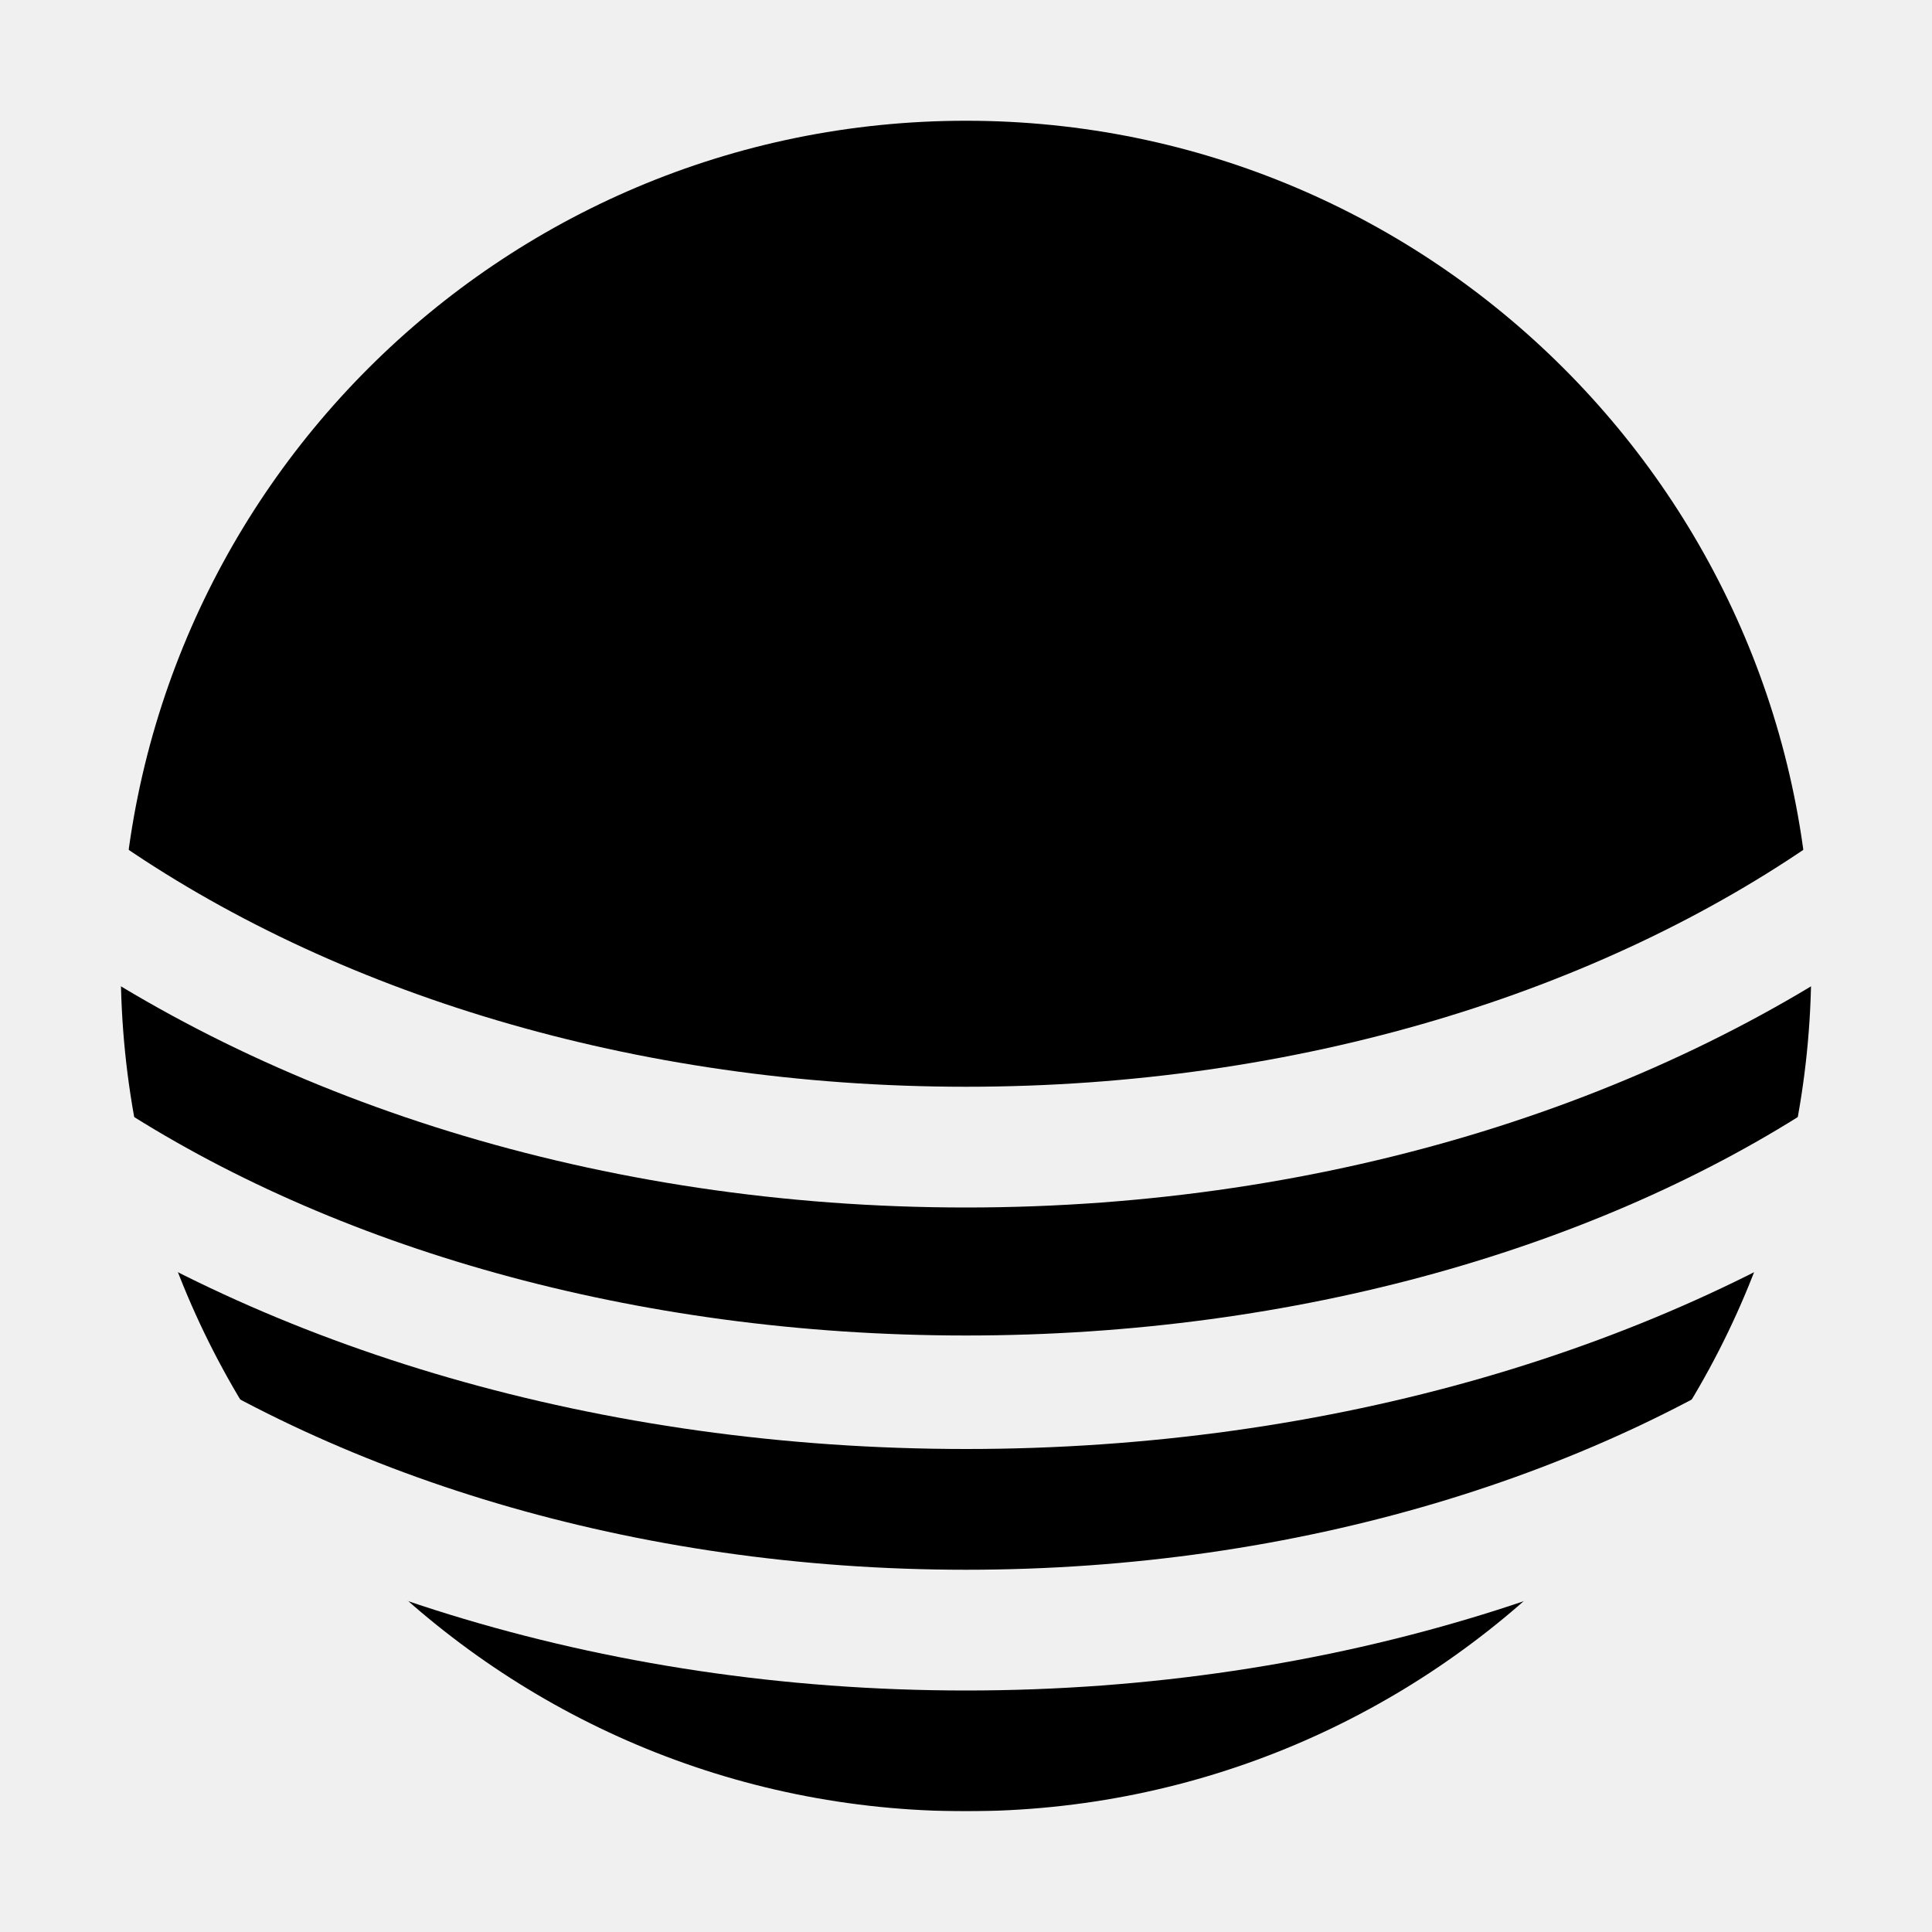
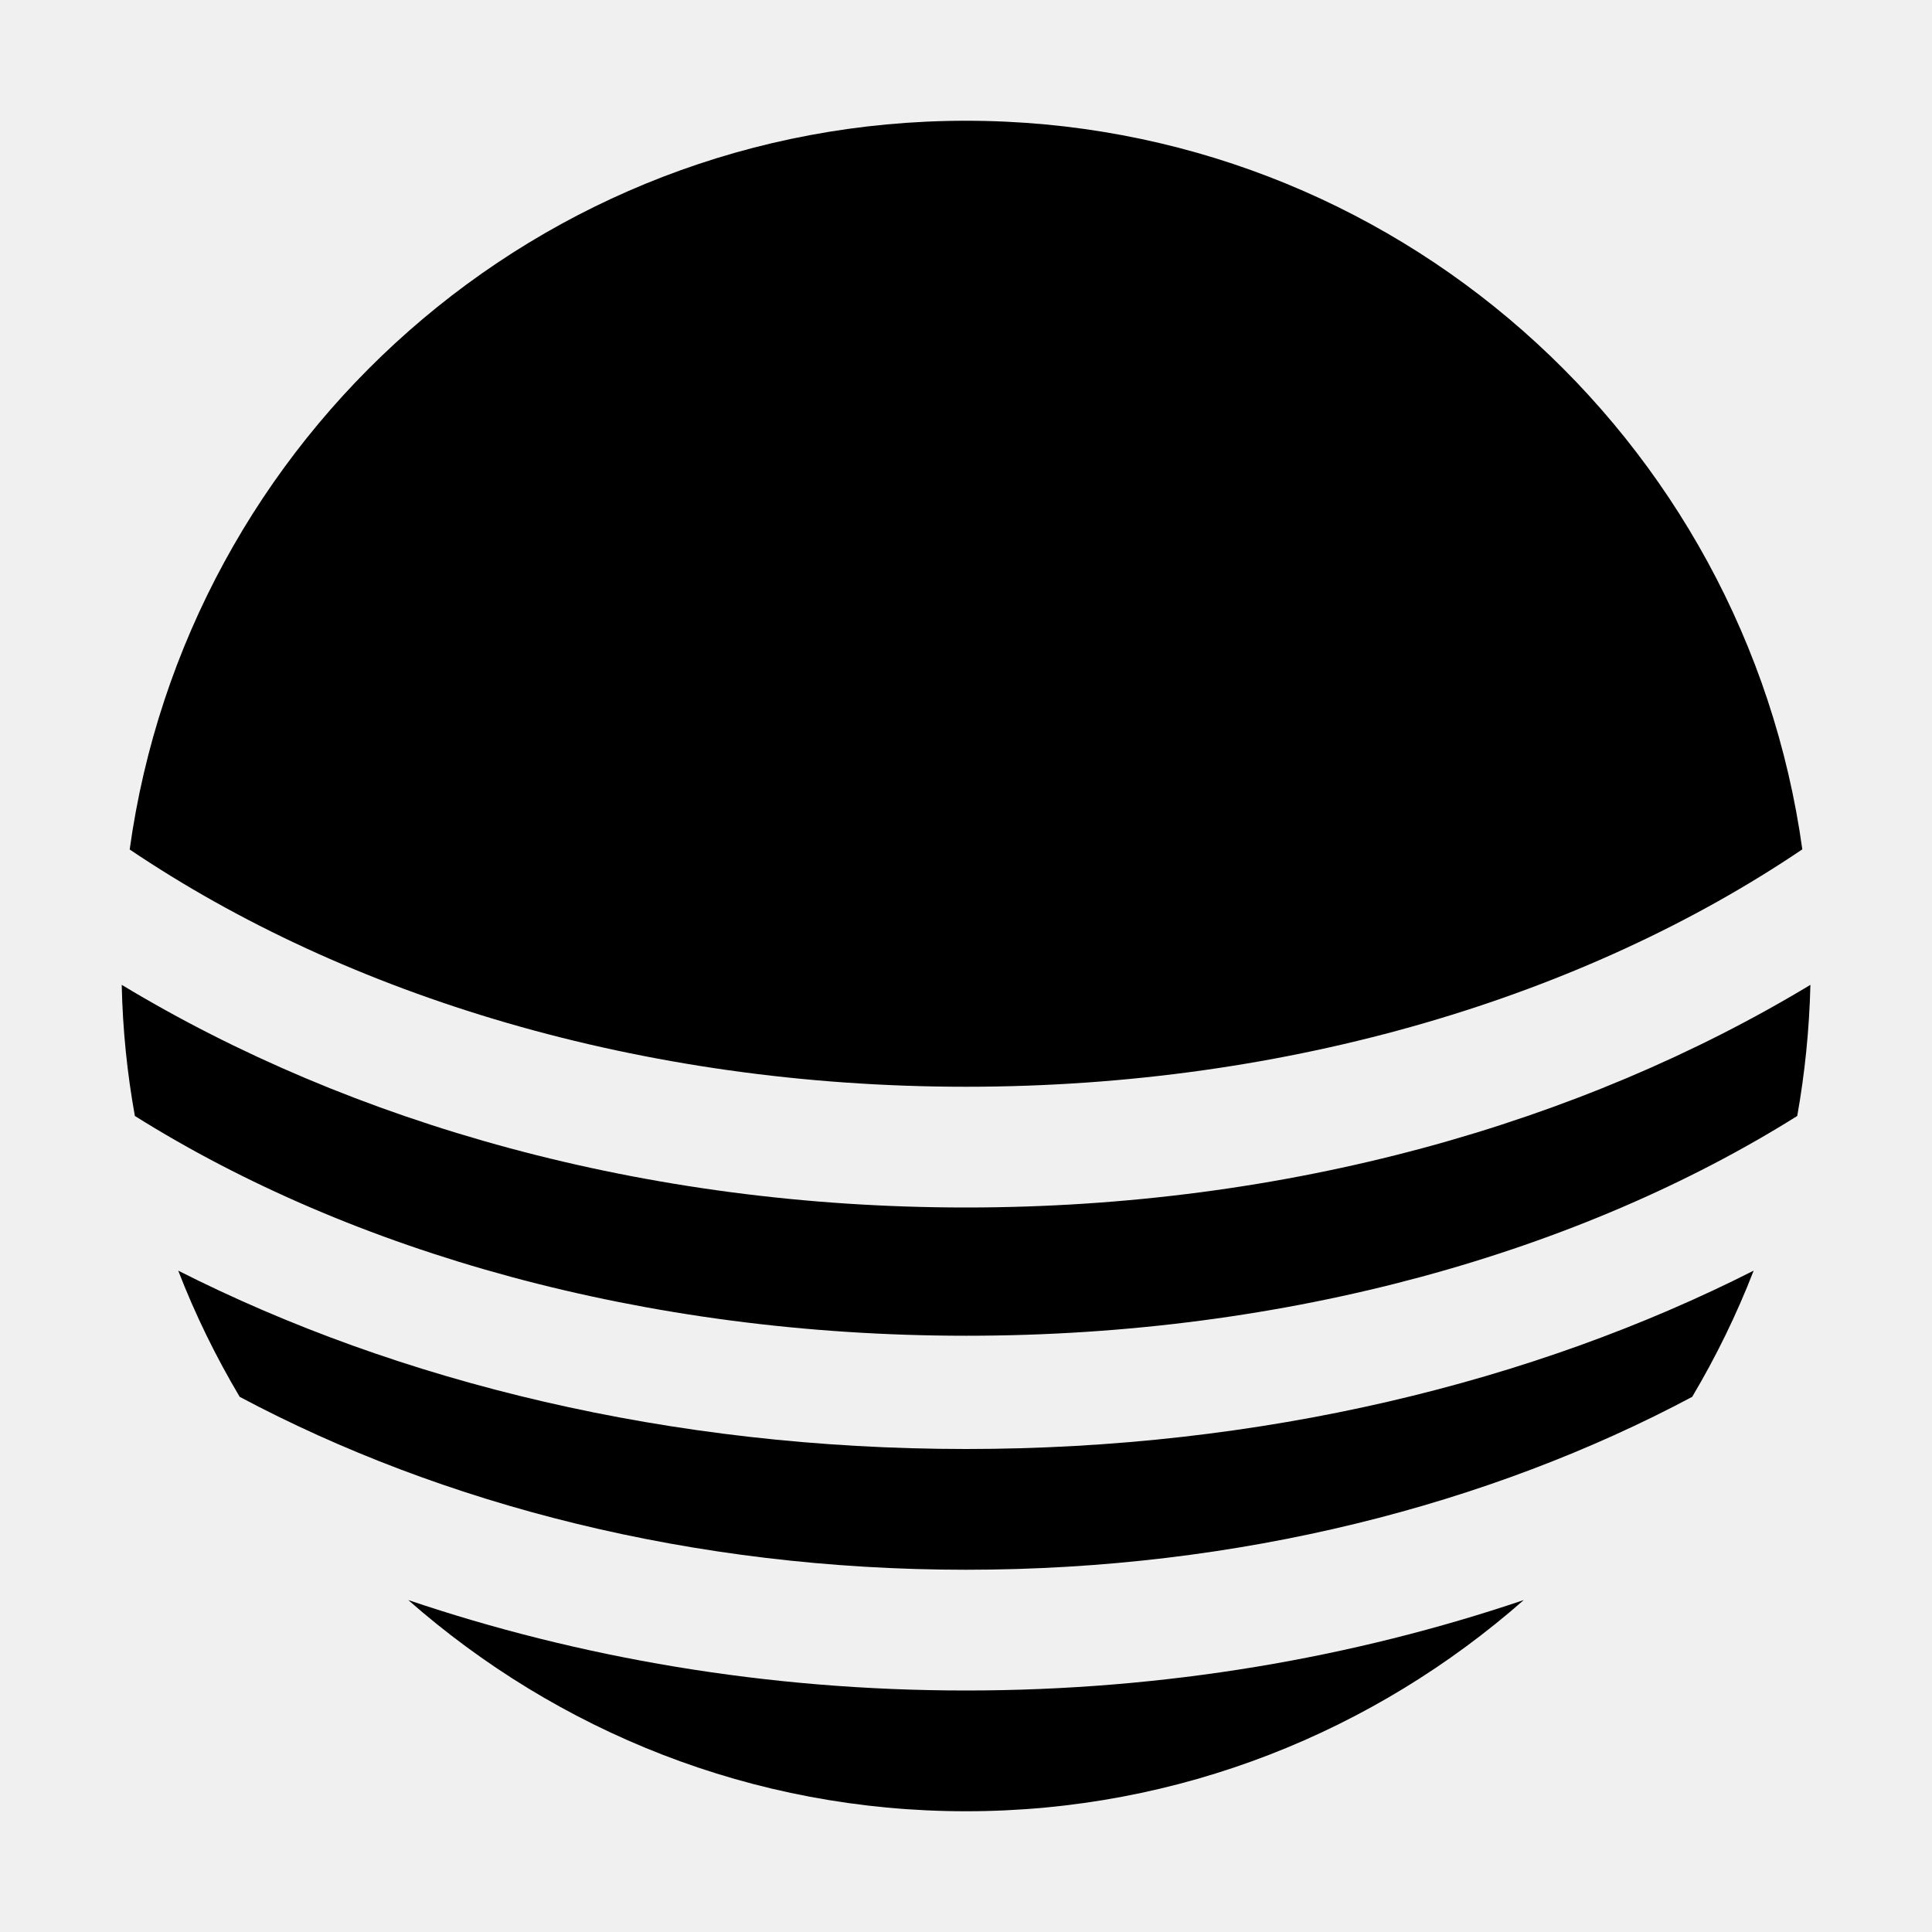
- <svg xmlns="http://www.w3.org/2000/svg" viewBox="0 0 16 16">
-   <defs>
-     <filter id="b" x="-3" y="-6" width="22" height="21" filterUnits="userSpaceOnUse" color-interpolation-filters="sRGB">
-       <feColorMatrix values="-1 0 0 0 1 0 -1 0 0 1 0 0 -1 0 1 0 0 0 1 0" result="invert" />
-       <feFlood flood-color="#fff" result="bg" />
-       <feBlend in="invert" in2="bg" />
-     </filter>
-     <mask id="a" x="-3" y="-6" width="22" height="21" maskUnits="userSpaceOnUse">
-       <g style="filter:url(#b)">
-         <path d="M8,10C1.93,10-3,6.41-3,2S1.93-6,8-6,19-2.41,19,2,14.07,10,8,10ZM8-5C2.49-5-2-1.86-2,2S2.49,9,8,9,18,5.86,18,2,13.51-5,8-5Z" style="fill:#fff" />
-         <path d="M8,12C1.93,12-3,8.64-3,4.5S1.93-3,8-3,19,.36,19,4.5,14.07,12,8,12ZM8-2.06C2.49-2.06-2,.88-2,4.5s4.49,6.56,10,6.56S18,8.12,18,4.5,13.51-2.06,8-2.06Z" style="fill:#fff" />
-         <path d="M8,14C1.93,14-3,10.41-3,6S1.93-2,8-2,19,1.59,19,6,14.07,14,8,14ZM8-1C2.49-1-2,2.14-2,6s4.49,7,10,7S18,9.86,18,6,13.51-1,8-1Z" style="fill:#fff" />
-       </g>
-     </mask>
-   </defs>
-   <g style="mask:url(#a)">
-     <circle cx="8" cy="8" r="7" />
-   </g>
+ <svg xmlns="http://www.w3.org/2000/svg" version="1.1" id="图层_1" x="0px" y="0px" viewBox="0 0 16 16" style="enable-background:new 0 0 16 16;" xml:space="preserve">
+   <path d="M8,9C5.31,9,2.872,8.248,1.074,7.035C1.546,3.627,4.462,1,8,1c3.537,0,6.454,2.627,6.926,6.034C13.128,8.248,10.69,9,8,9z   M14.884,9.242c0.063-0.354,0.1-0.716,0.109-1.086C13.091,9.304,10.659,10,8,10S2.909,9.304,1.008,8.156  c0.008,0.37,0.045,0.732,0.109,1.086c1.792,1.124,4.212,1.82,6.884,1.82C10.671,11.063,13.091,10.366,14.884,9.242z M8,14  c-1.651,0-3.212-0.273-4.619-0.749C4.615,14.336,6.228,15,8,15s3.385-0.664,4.619-1.749C11.212,13.727,9.651,14,8,14z   M14.014,11.568c0.197-0.332,0.368-0.681,0.509-1.045C12.698,11.448,10.445,12,8,12s-4.698-0.552-6.524-1.477  c0.141,0.365,0.312,0.713,0.509,1.045C3.661,12.46,5.736,13,8,13C10.263,13,12.339,12.46,14.014,11.568z" />
</svg>
